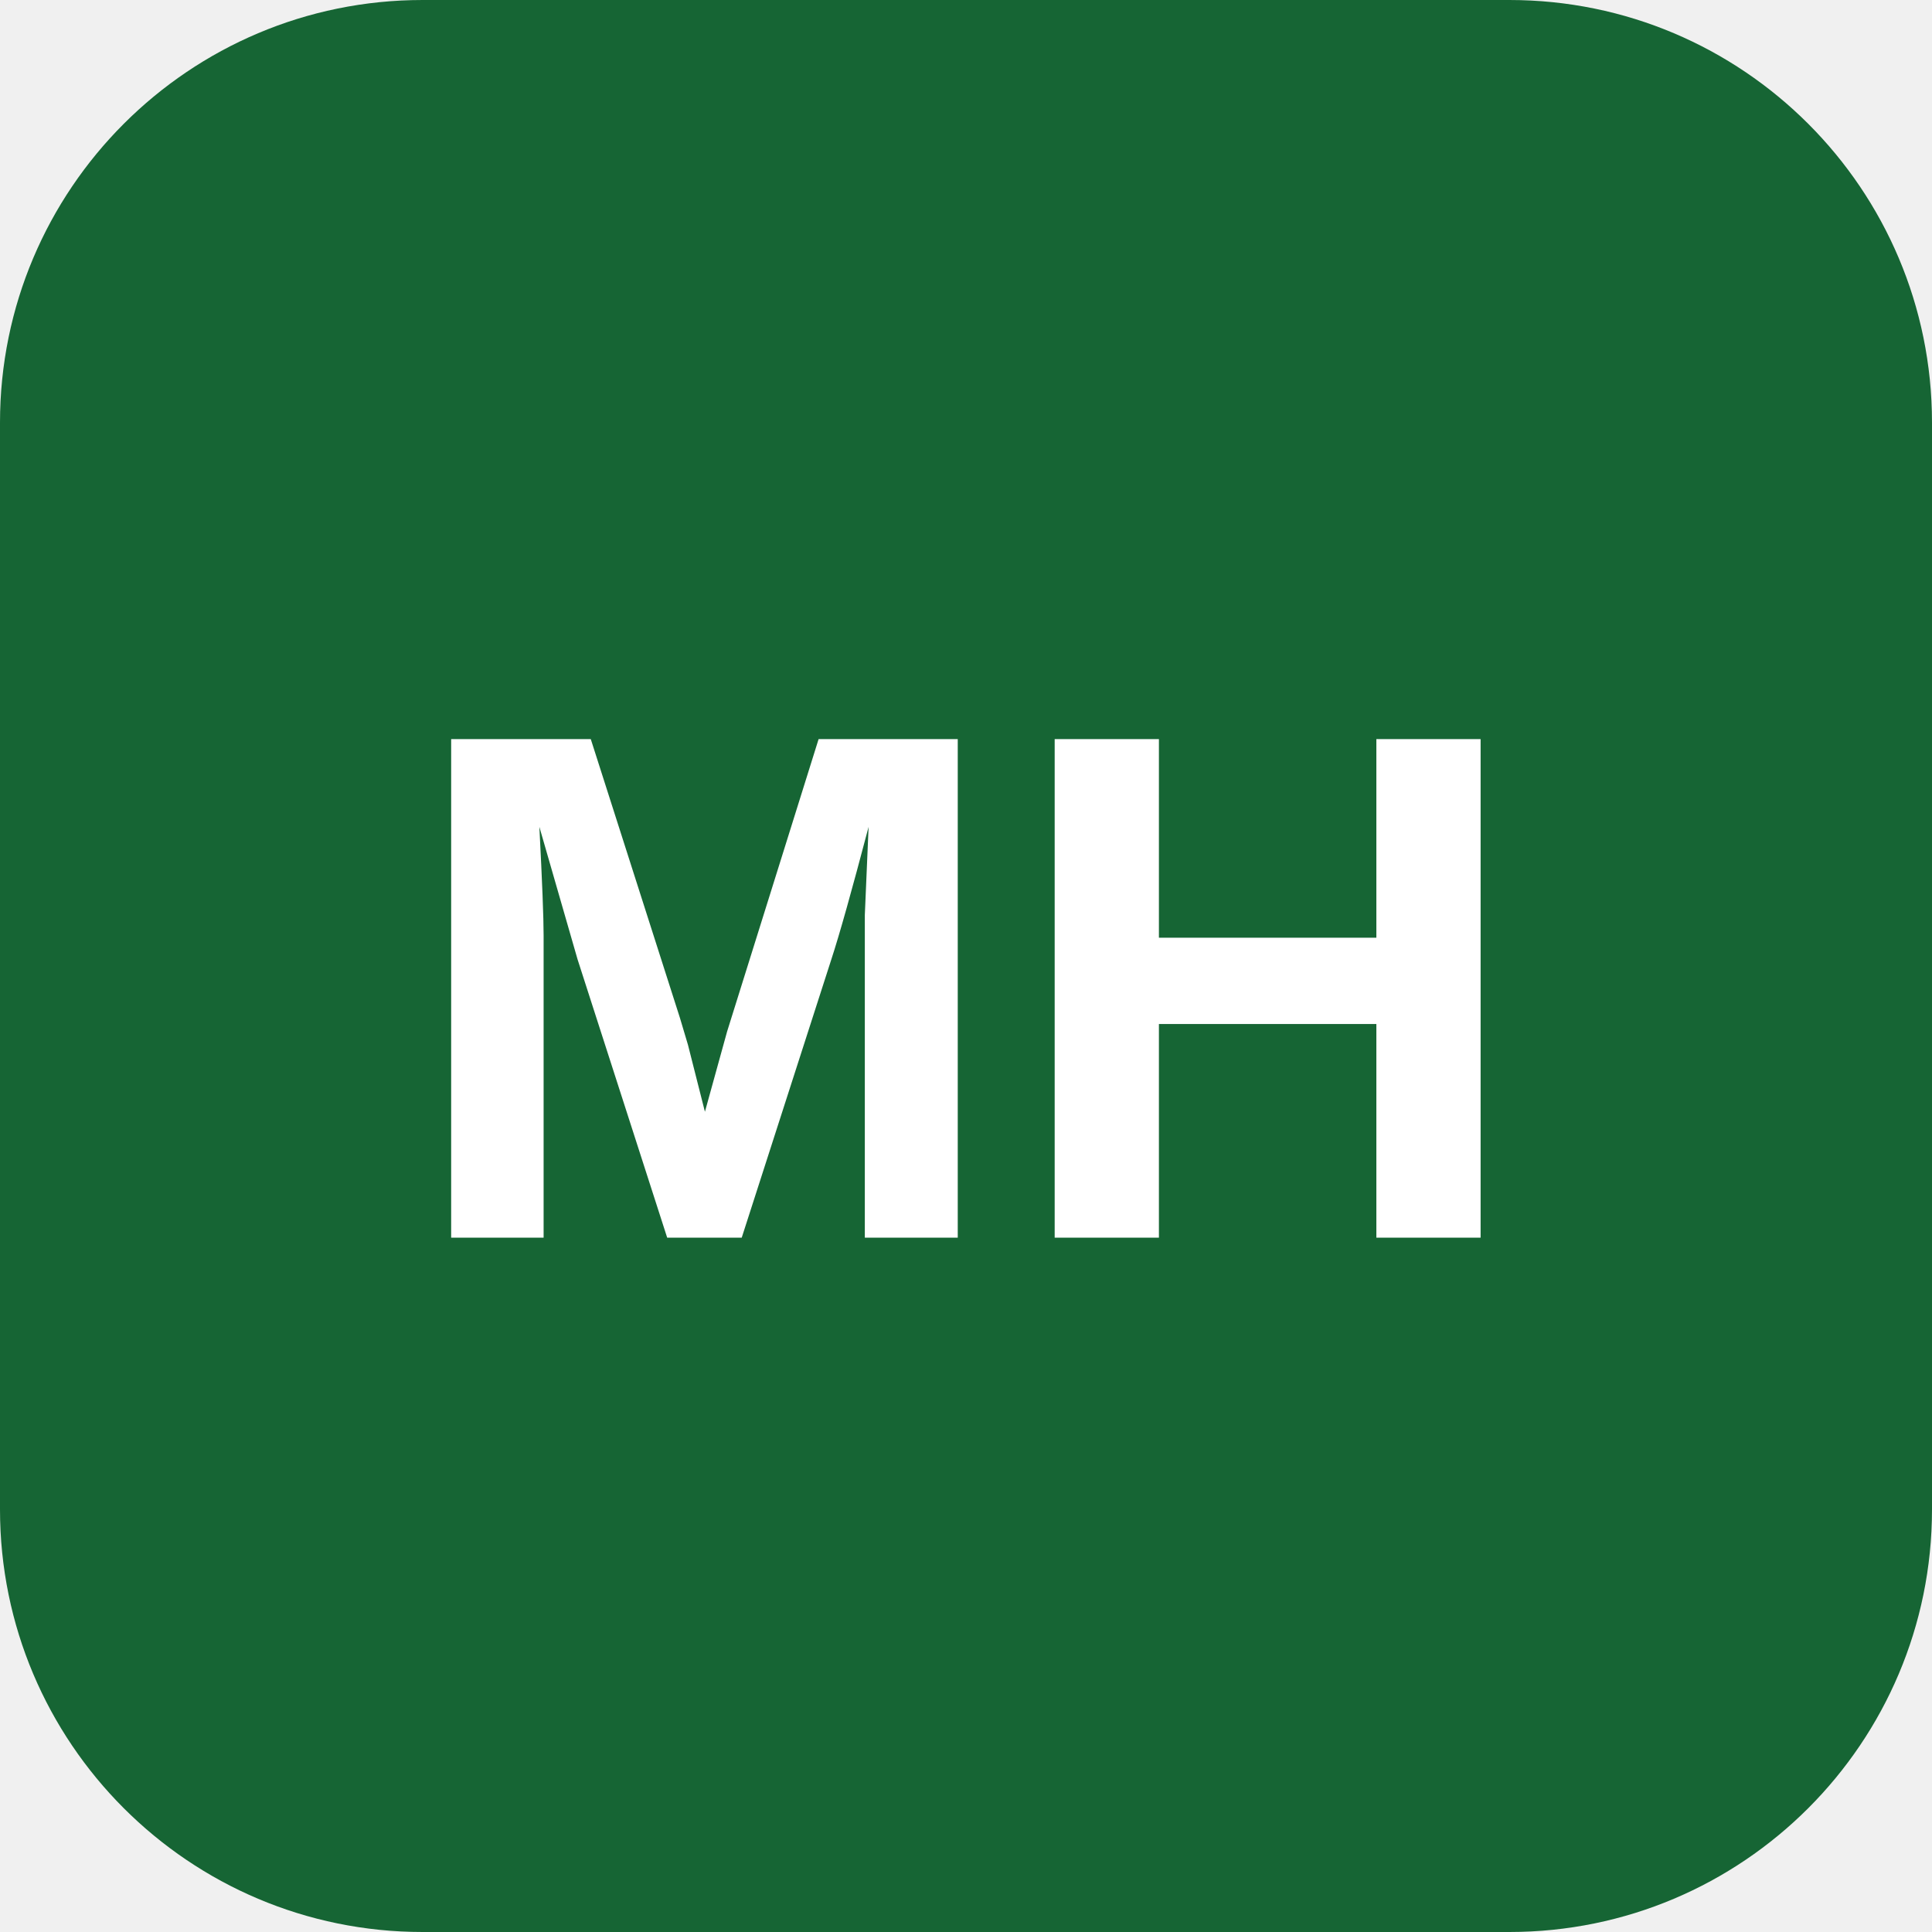
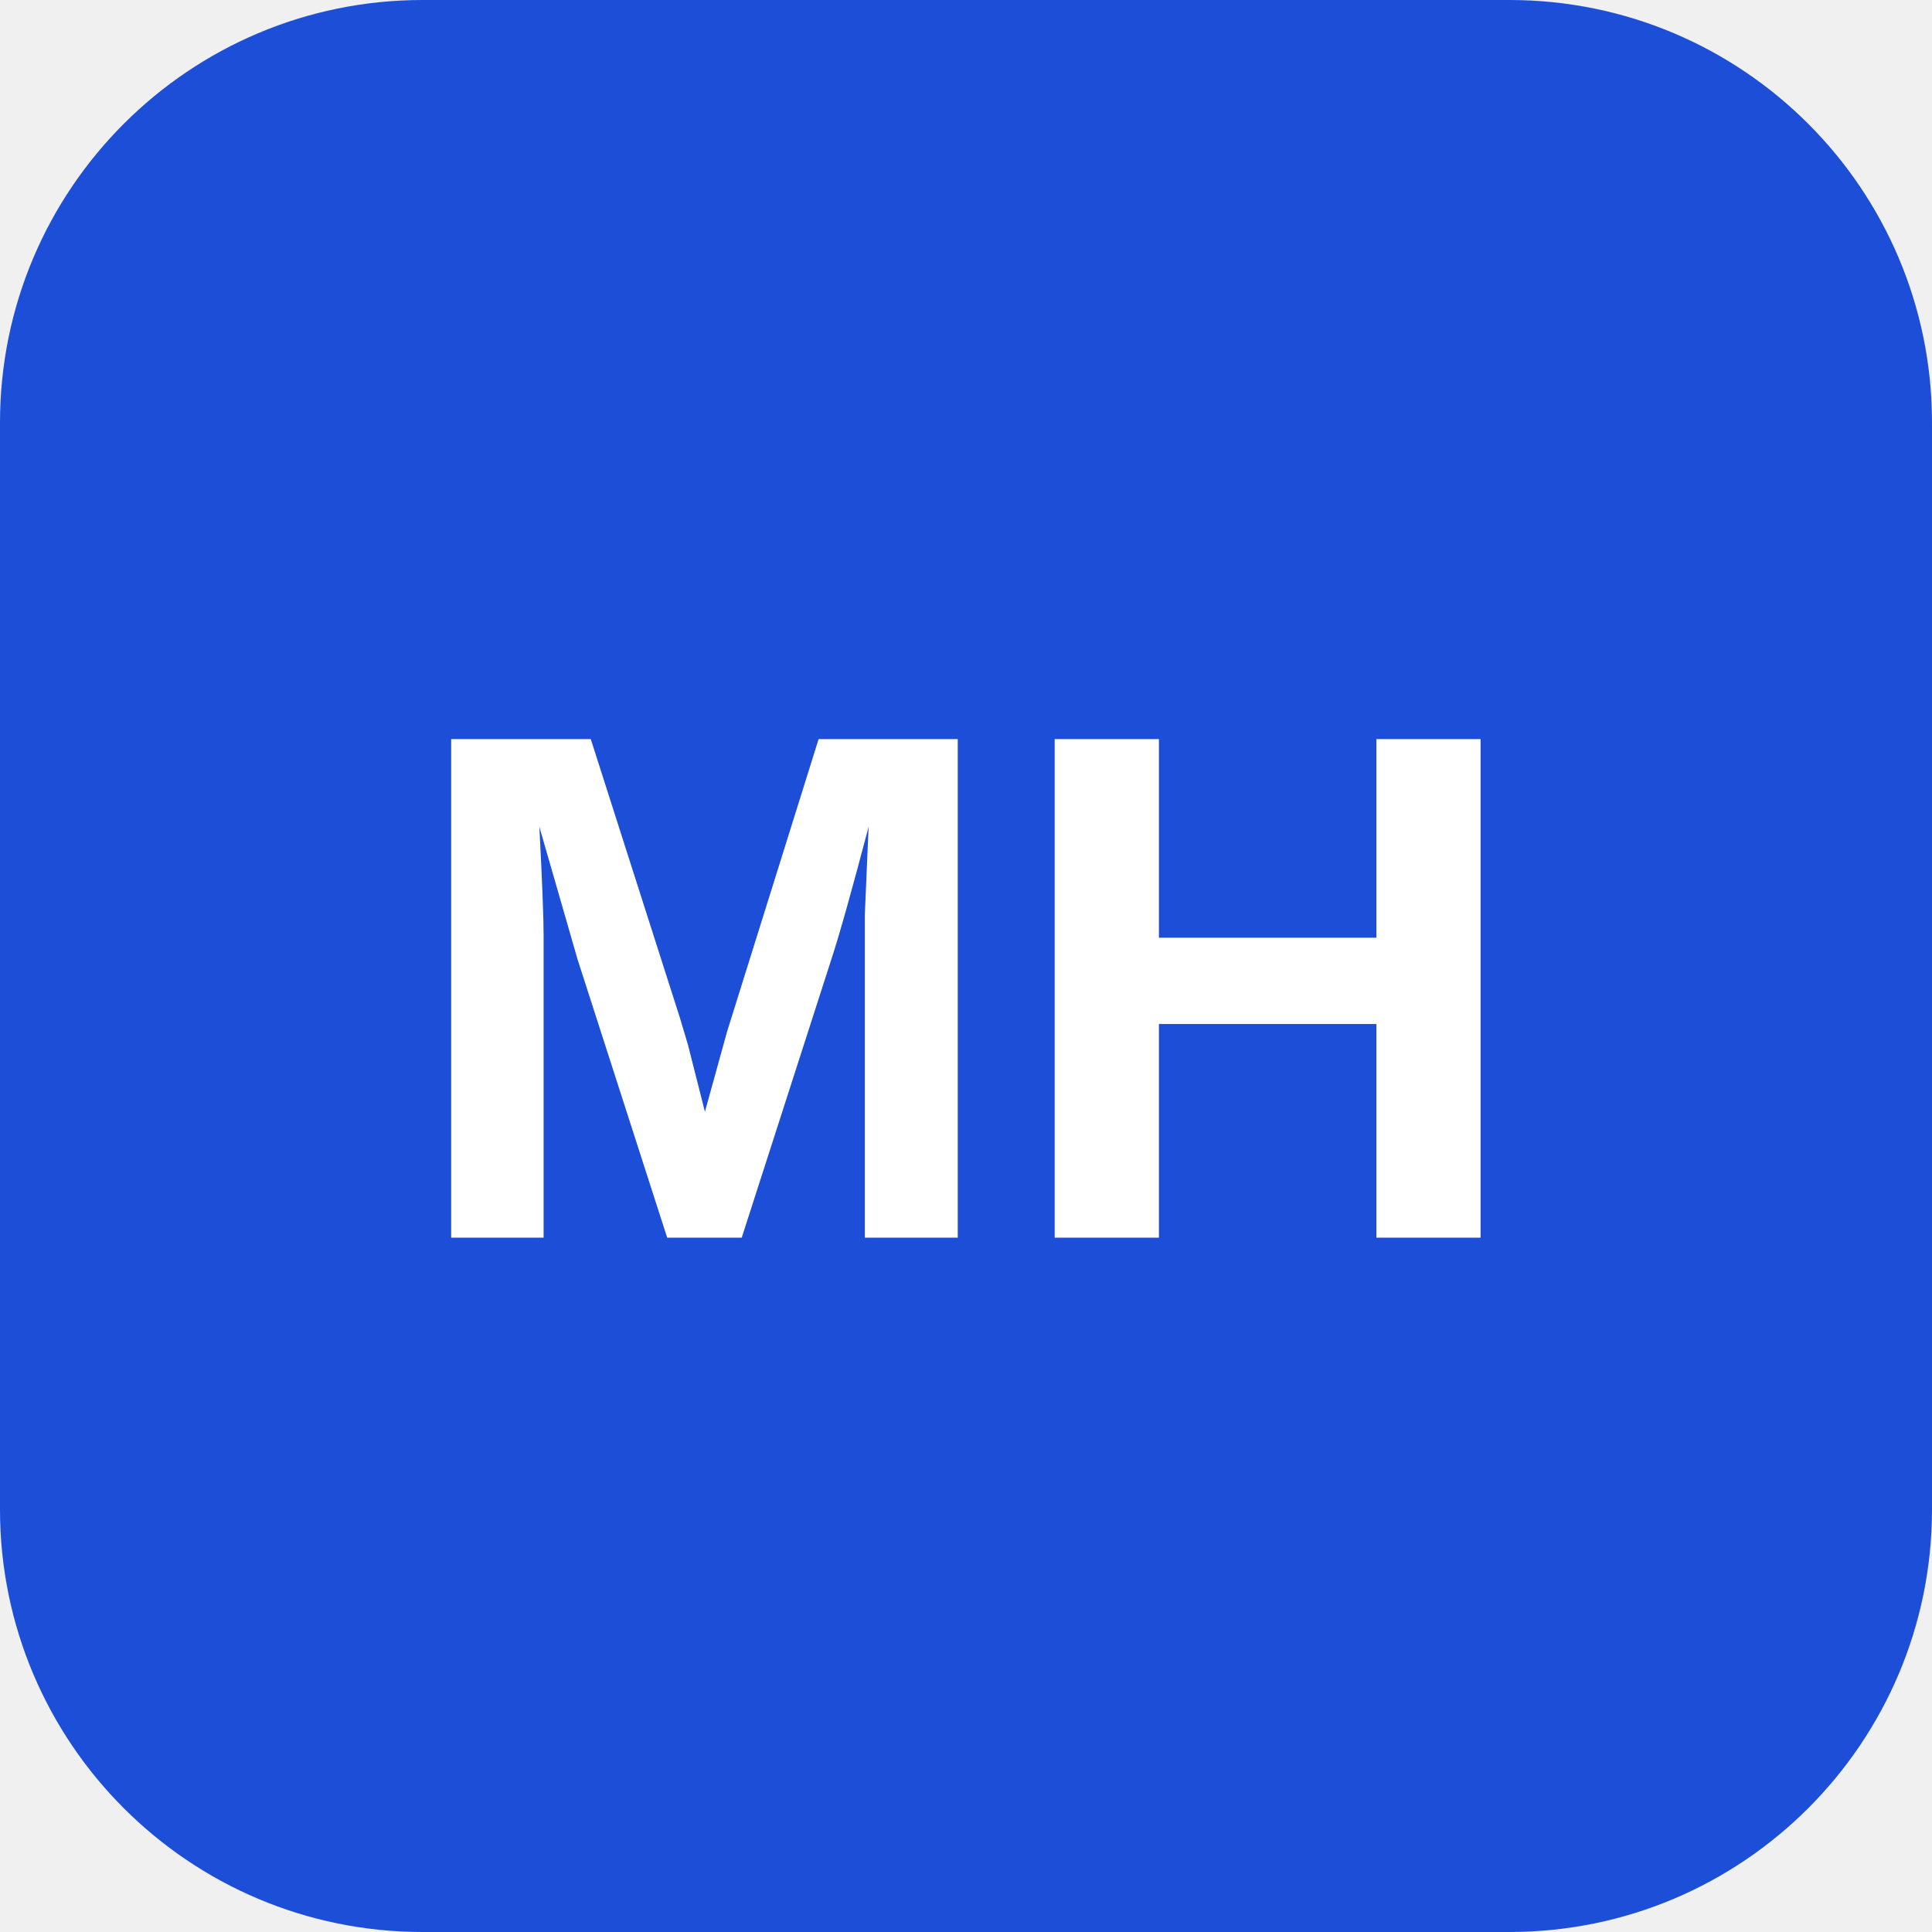
<svg xmlns="http://www.w3.org/2000/svg" viewBox="0 0 64 64">
-   <rect width="64" height="64" rx="14" fill="#166534" />
+   <rect width="64" height="64" rx="14" fill="#1D4ED8" />
  <text x="32" y="41" font-family="Segoe UI,Arial,sans-serif" font-size="24" font-weight="700" fill="#fff" text-anchor="middle">MH</text>
</svg>
